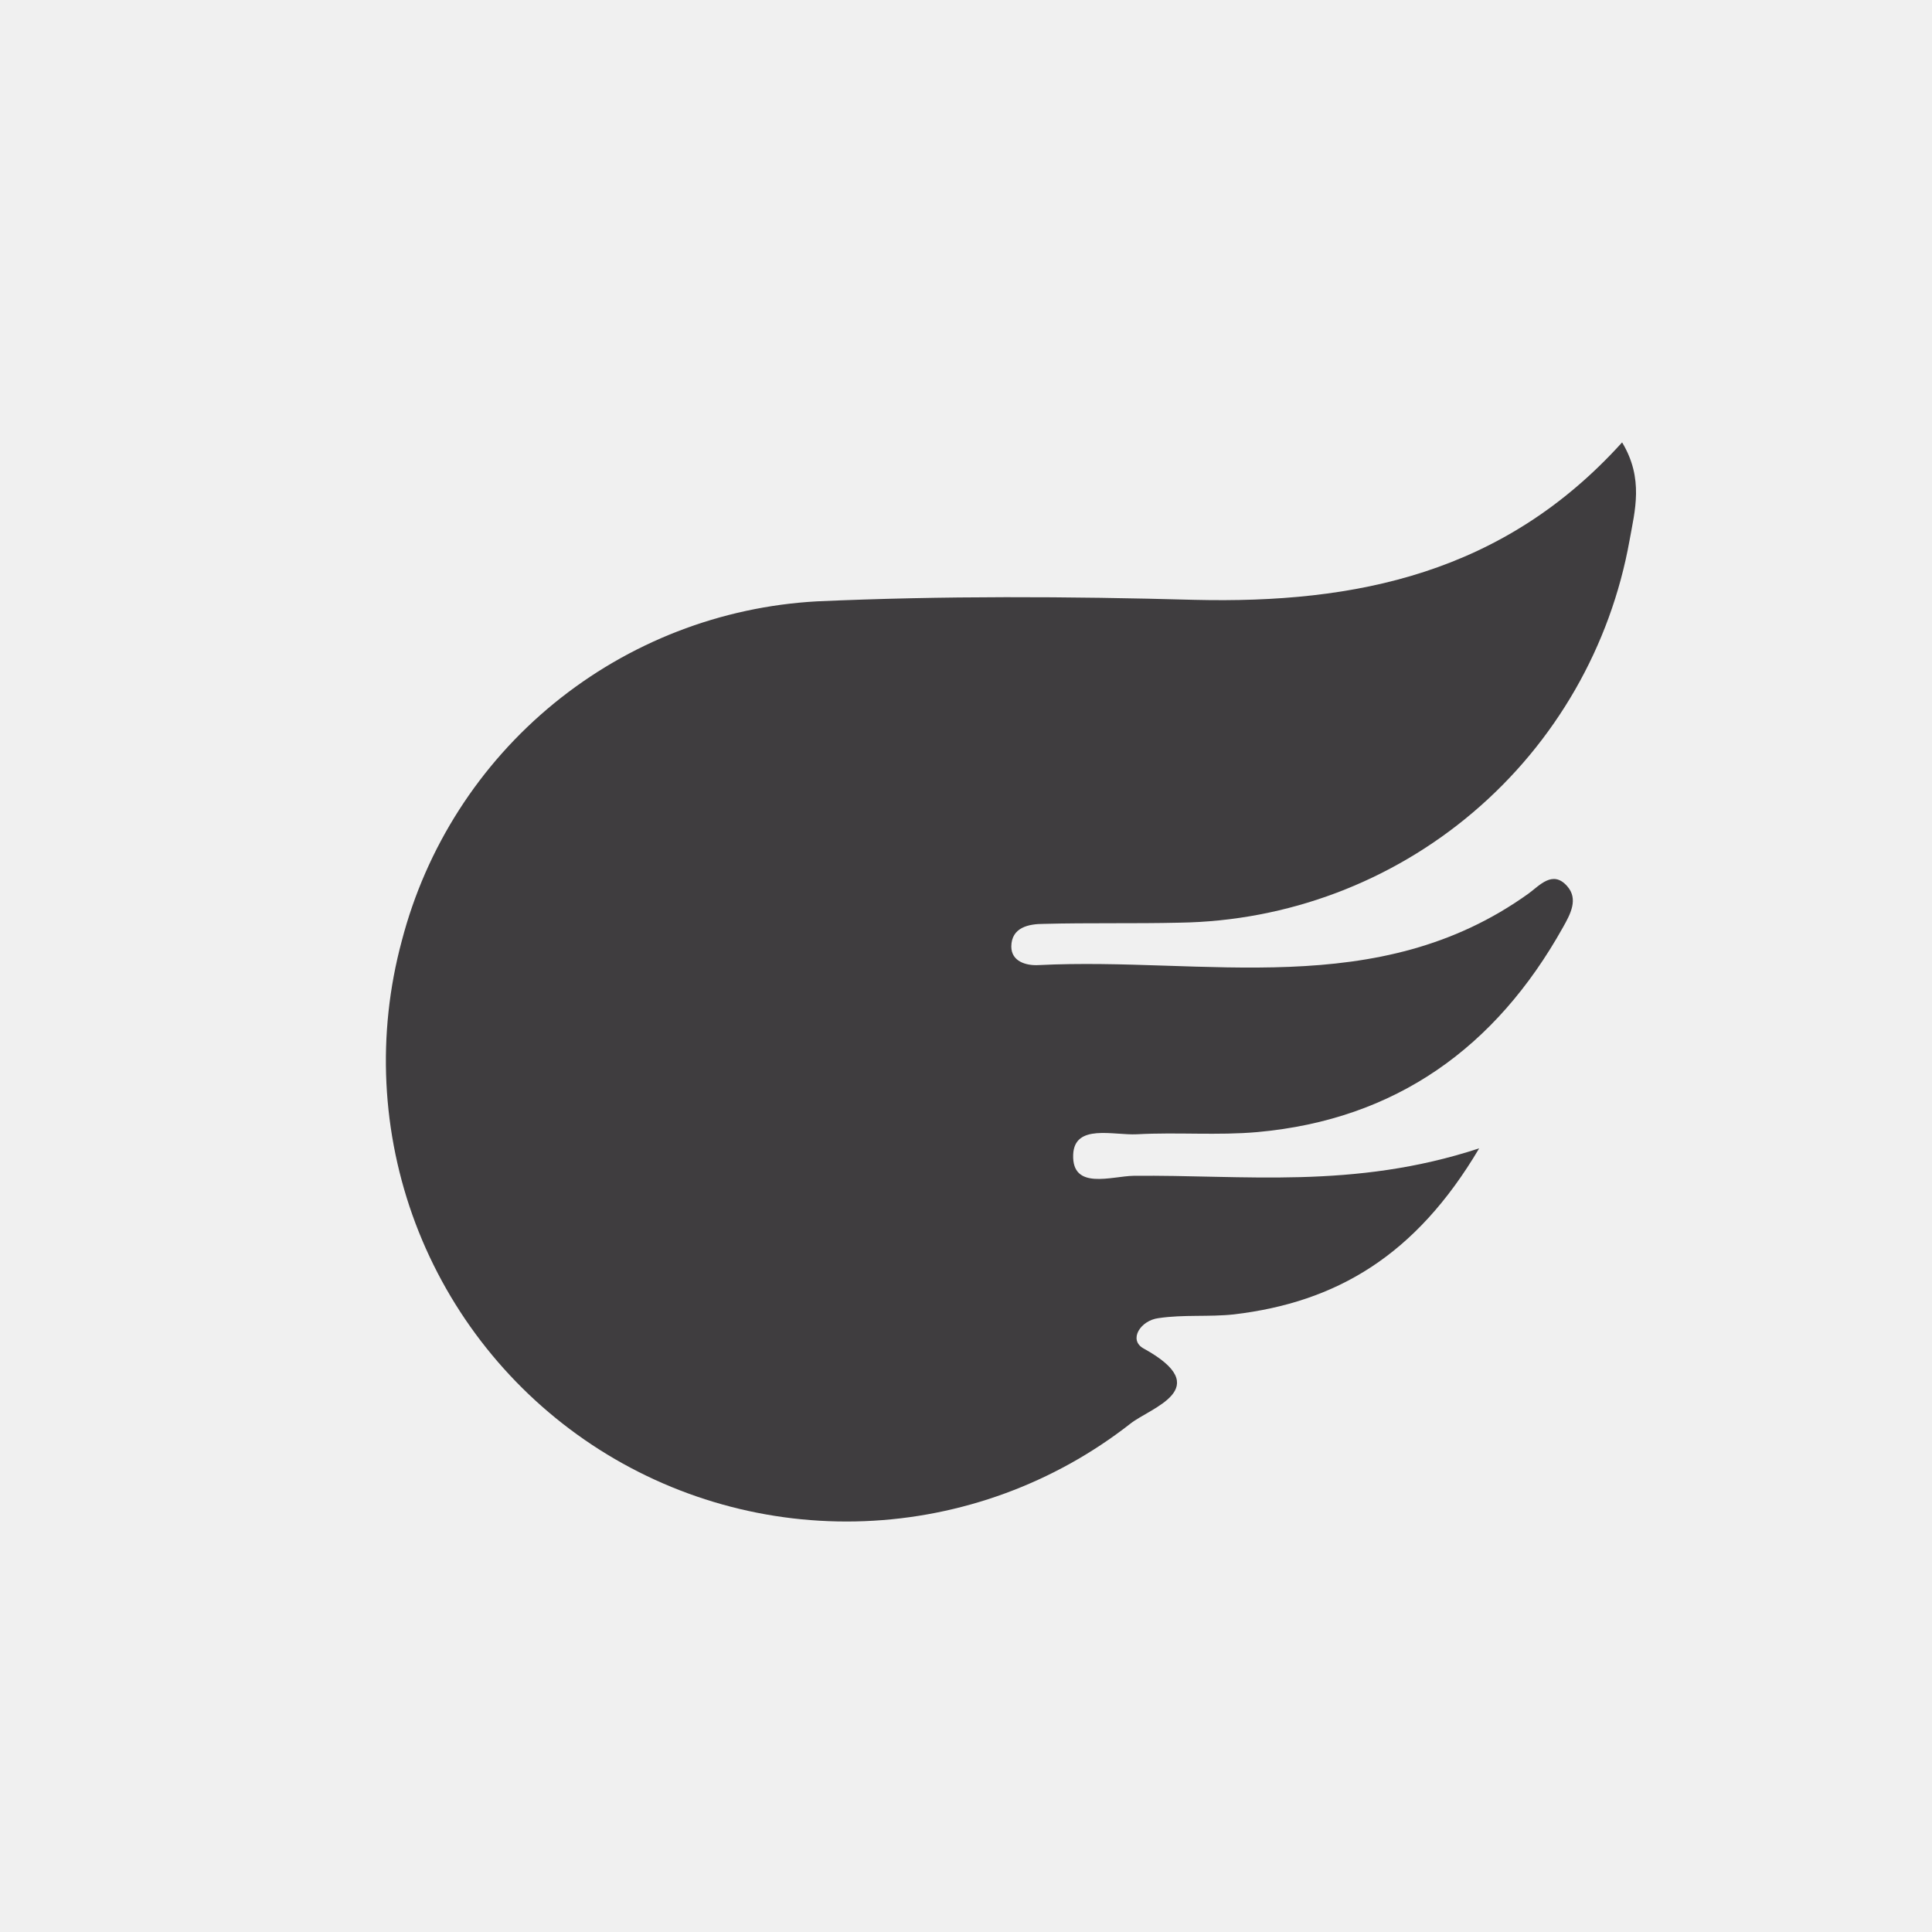
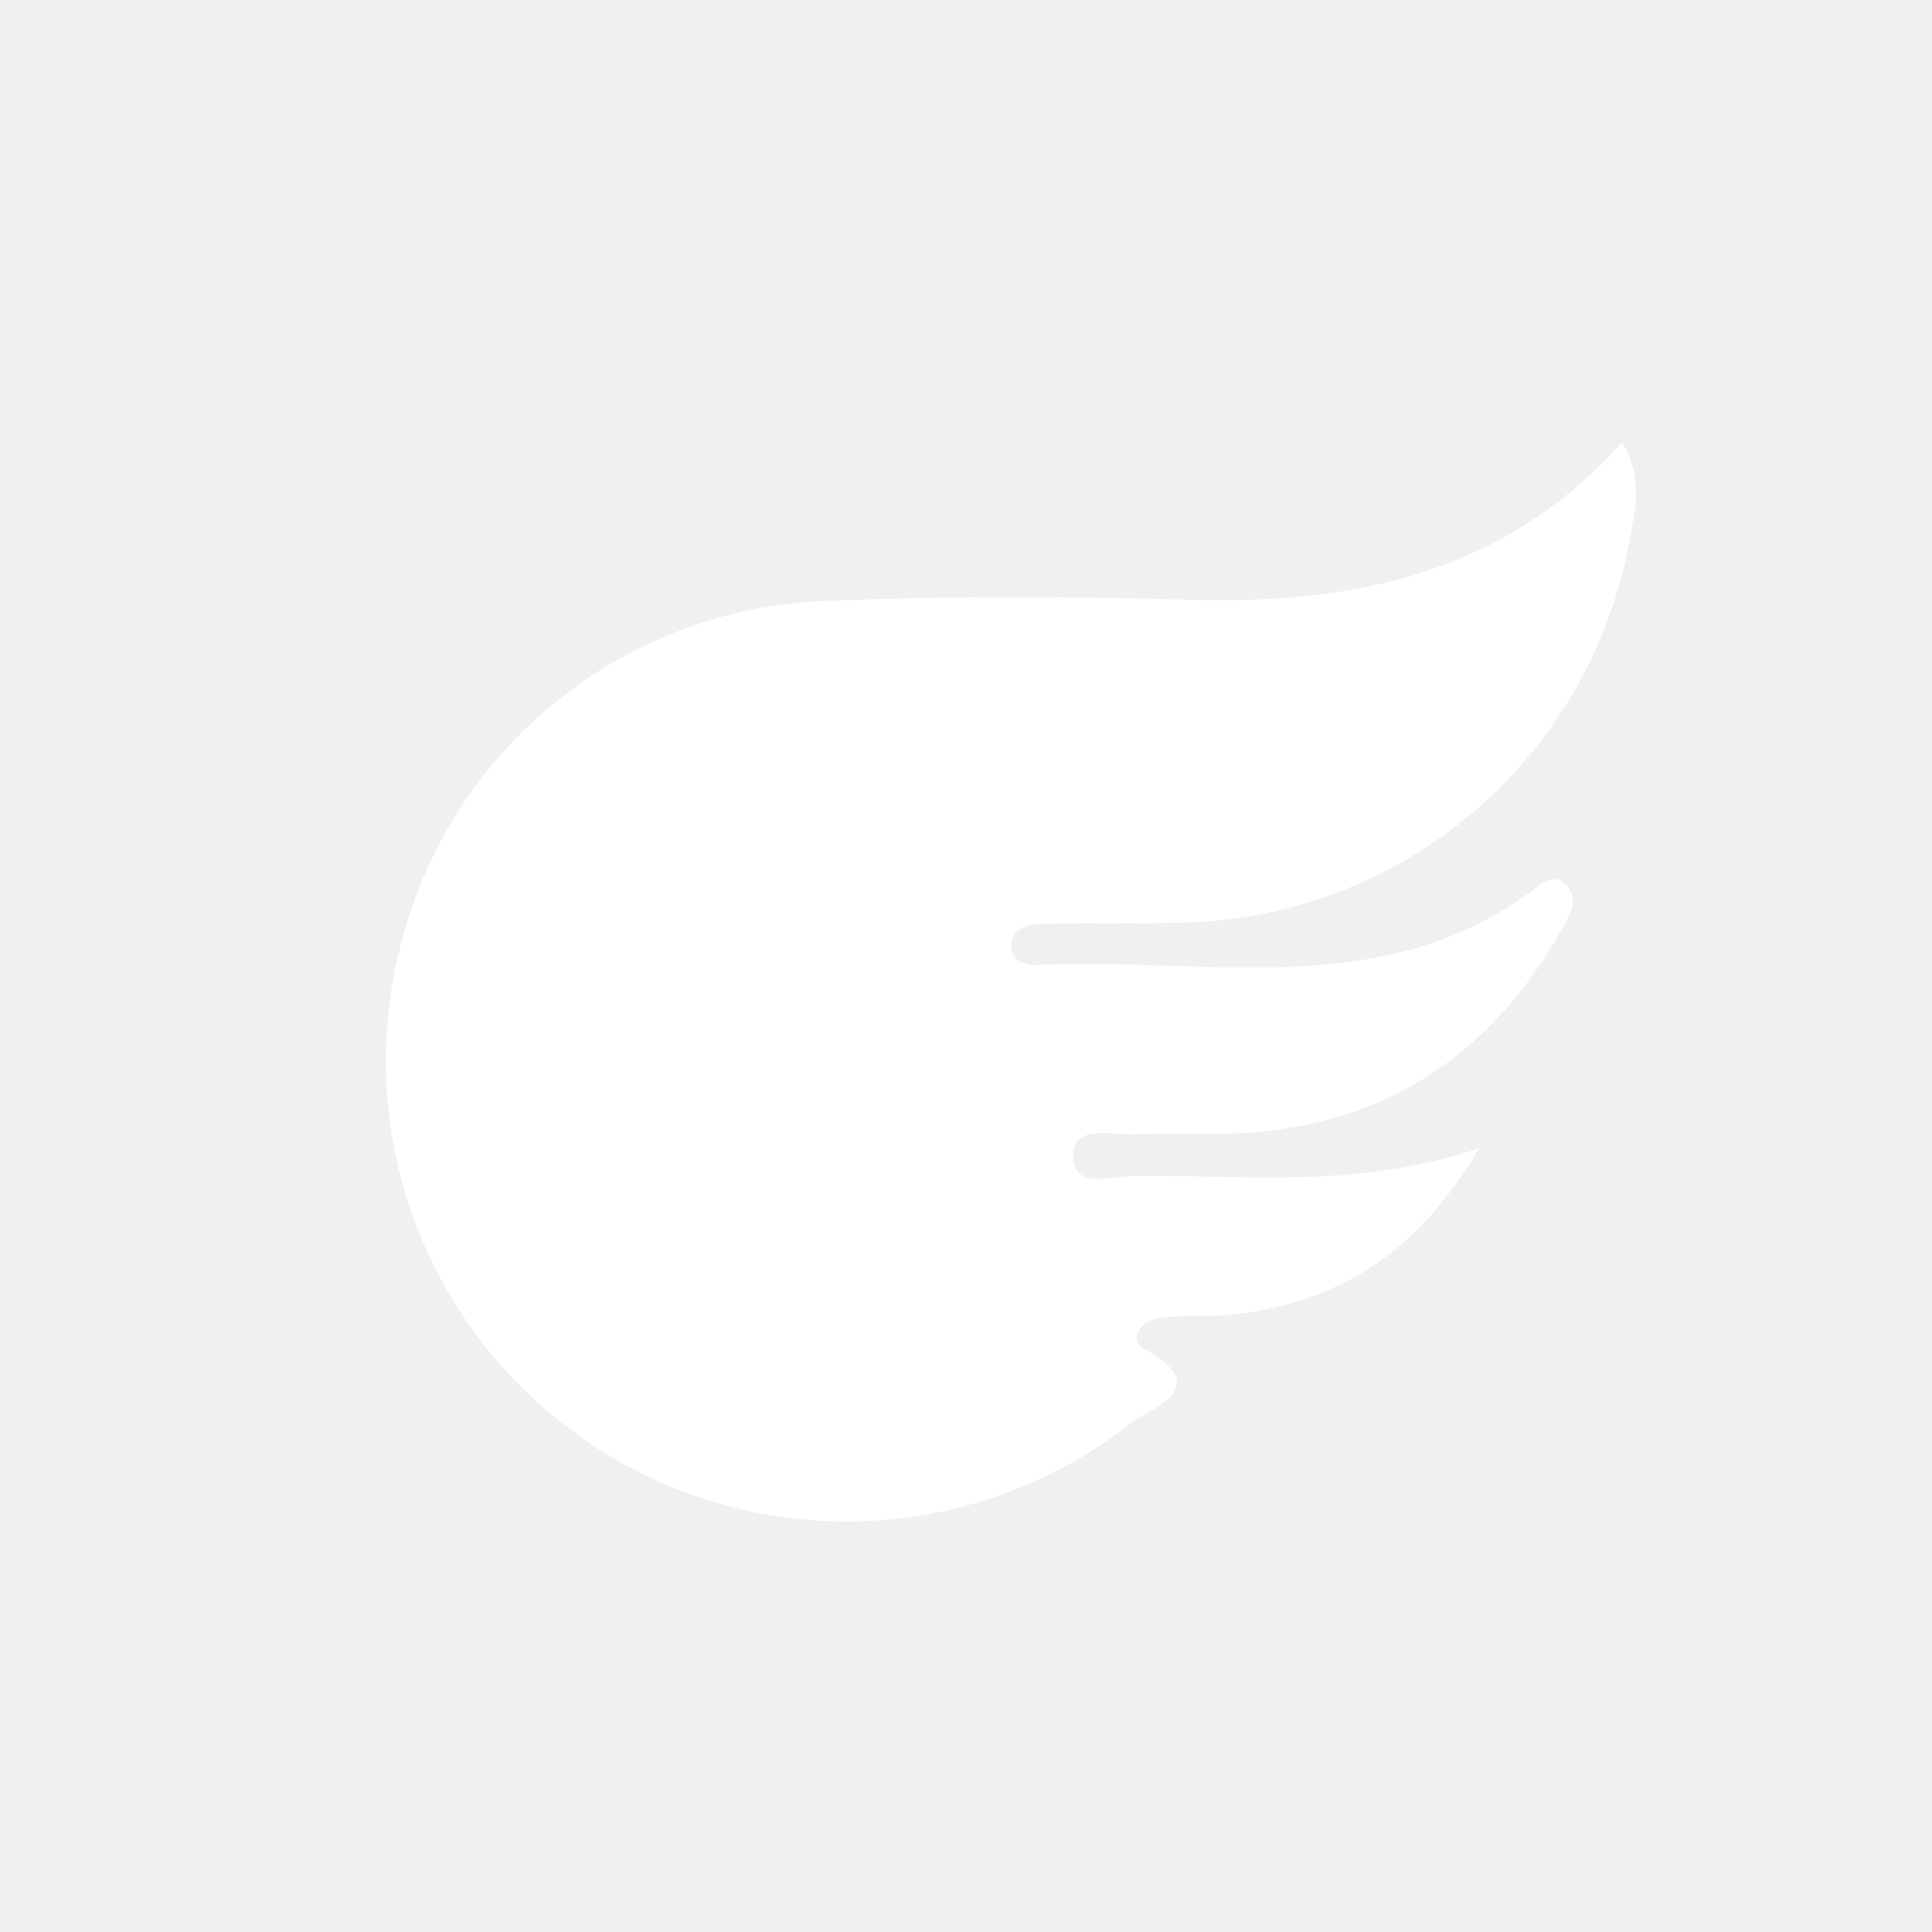
<svg xmlns="http://www.w3.org/2000/svg" width="40" height="40" viewBox="0 0 40 40" fill="none">
-   <path d="M30.625 23.775C29.309 26 27.666 26.962 25.547 27.213C25.031 27.269 24.503 27.213 23.984 27.291C23.613 27.338 23.359 27.738 23.672 27.916C25.191 28.75 23.816 29.144 23.4 29.478C21.823 30.711 19.898 31.416 17.898 31.494C15.898 31.572 13.924 31.019 12.256 29.913C10.588 28.806 9.31 27.203 8.603 25.331C7.897 23.458 7.797 21.411 8.319 19.478C8.822 17.546 9.926 15.824 11.472 14.561C13.018 13.298 14.925 12.559 16.919 12.45C19.513 12.334 22.119 12.347 24.731 12.419C28.072 12.5 31.131 11.875 33.584 9.159C34.038 9.913 33.847 10.575 33.738 11.188C33.344 13.383 32.2 15.373 30.5 16.817C28.801 18.261 26.652 19.069 24.422 19.103C23.484 19.125 22.547 19.103 21.609 19.128C21.297 19.128 20.941 19.2 20.938 19.597C20.938 19.909 21.25 19.997 21.509 19.981C24.947 19.809 28.522 20.744 31.647 18.5C31.875 18.334 32.147 18.009 32.444 18.344C32.688 18.616 32.509 18.934 32.356 19.206C30.969 21.684 28.903 23.178 26.038 23.438C25.213 23.512 24.375 23.438 23.538 23.484C23.056 23.509 22.244 23.259 22.219 23.906C22.191 24.65 23.019 24.35 23.469 24.344C25.738 24.319 28.022 24.631 30.625 23.775Z" fill="#3F3D3F" />
+   <path d="M30.625 23.775C29.309 26 27.666 26.962 25.547 27.213C25.031 27.269 24.503 27.213 23.984 27.291C23.613 27.338 23.359 27.738 23.672 27.916C25.191 28.75 23.816 29.144 23.4 29.478C21.823 30.711 19.898 31.416 17.898 31.494C15.898 31.572 13.924 31.019 12.256 29.913C10.588 28.806 9.31 27.203 8.603 25.331C7.897 23.458 7.797 21.411 8.319 19.478C8.822 17.546 9.926 15.824 11.472 14.561C13.018 13.298 14.925 12.559 16.919 12.45C19.513 12.334 22.119 12.347 24.731 12.419C28.072 12.5 31.131 11.875 33.584 9.159C34.038 9.913 33.847 10.575 33.738 11.188C33.344 13.383 32.2 15.373 30.5 16.817C28.801 18.261 26.652 19.069 24.422 19.103C23.484 19.125 22.547 19.103 21.609 19.128C21.297 19.128 20.941 19.2 20.938 19.597C20.938 19.909 21.25 19.997 21.509 19.981C24.947 19.809 28.522 20.744 31.647 18.5C31.875 18.334 32.147 18.009 32.444 18.344C32.688 18.616 32.509 18.934 32.356 19.206C30.969 21.684 28.903 23.178 26.038 23.438C25.213 23.512 24.375 23.438 23.538 23.484C23.056 23.509 22.244 23.259 22.219 23.906C22.191 24.65 23.019 24.35 23.469 24.344C25.738 24.319 28.022 24.631 30.625 23.775Z" fill="#ffffff" />
</svg>
